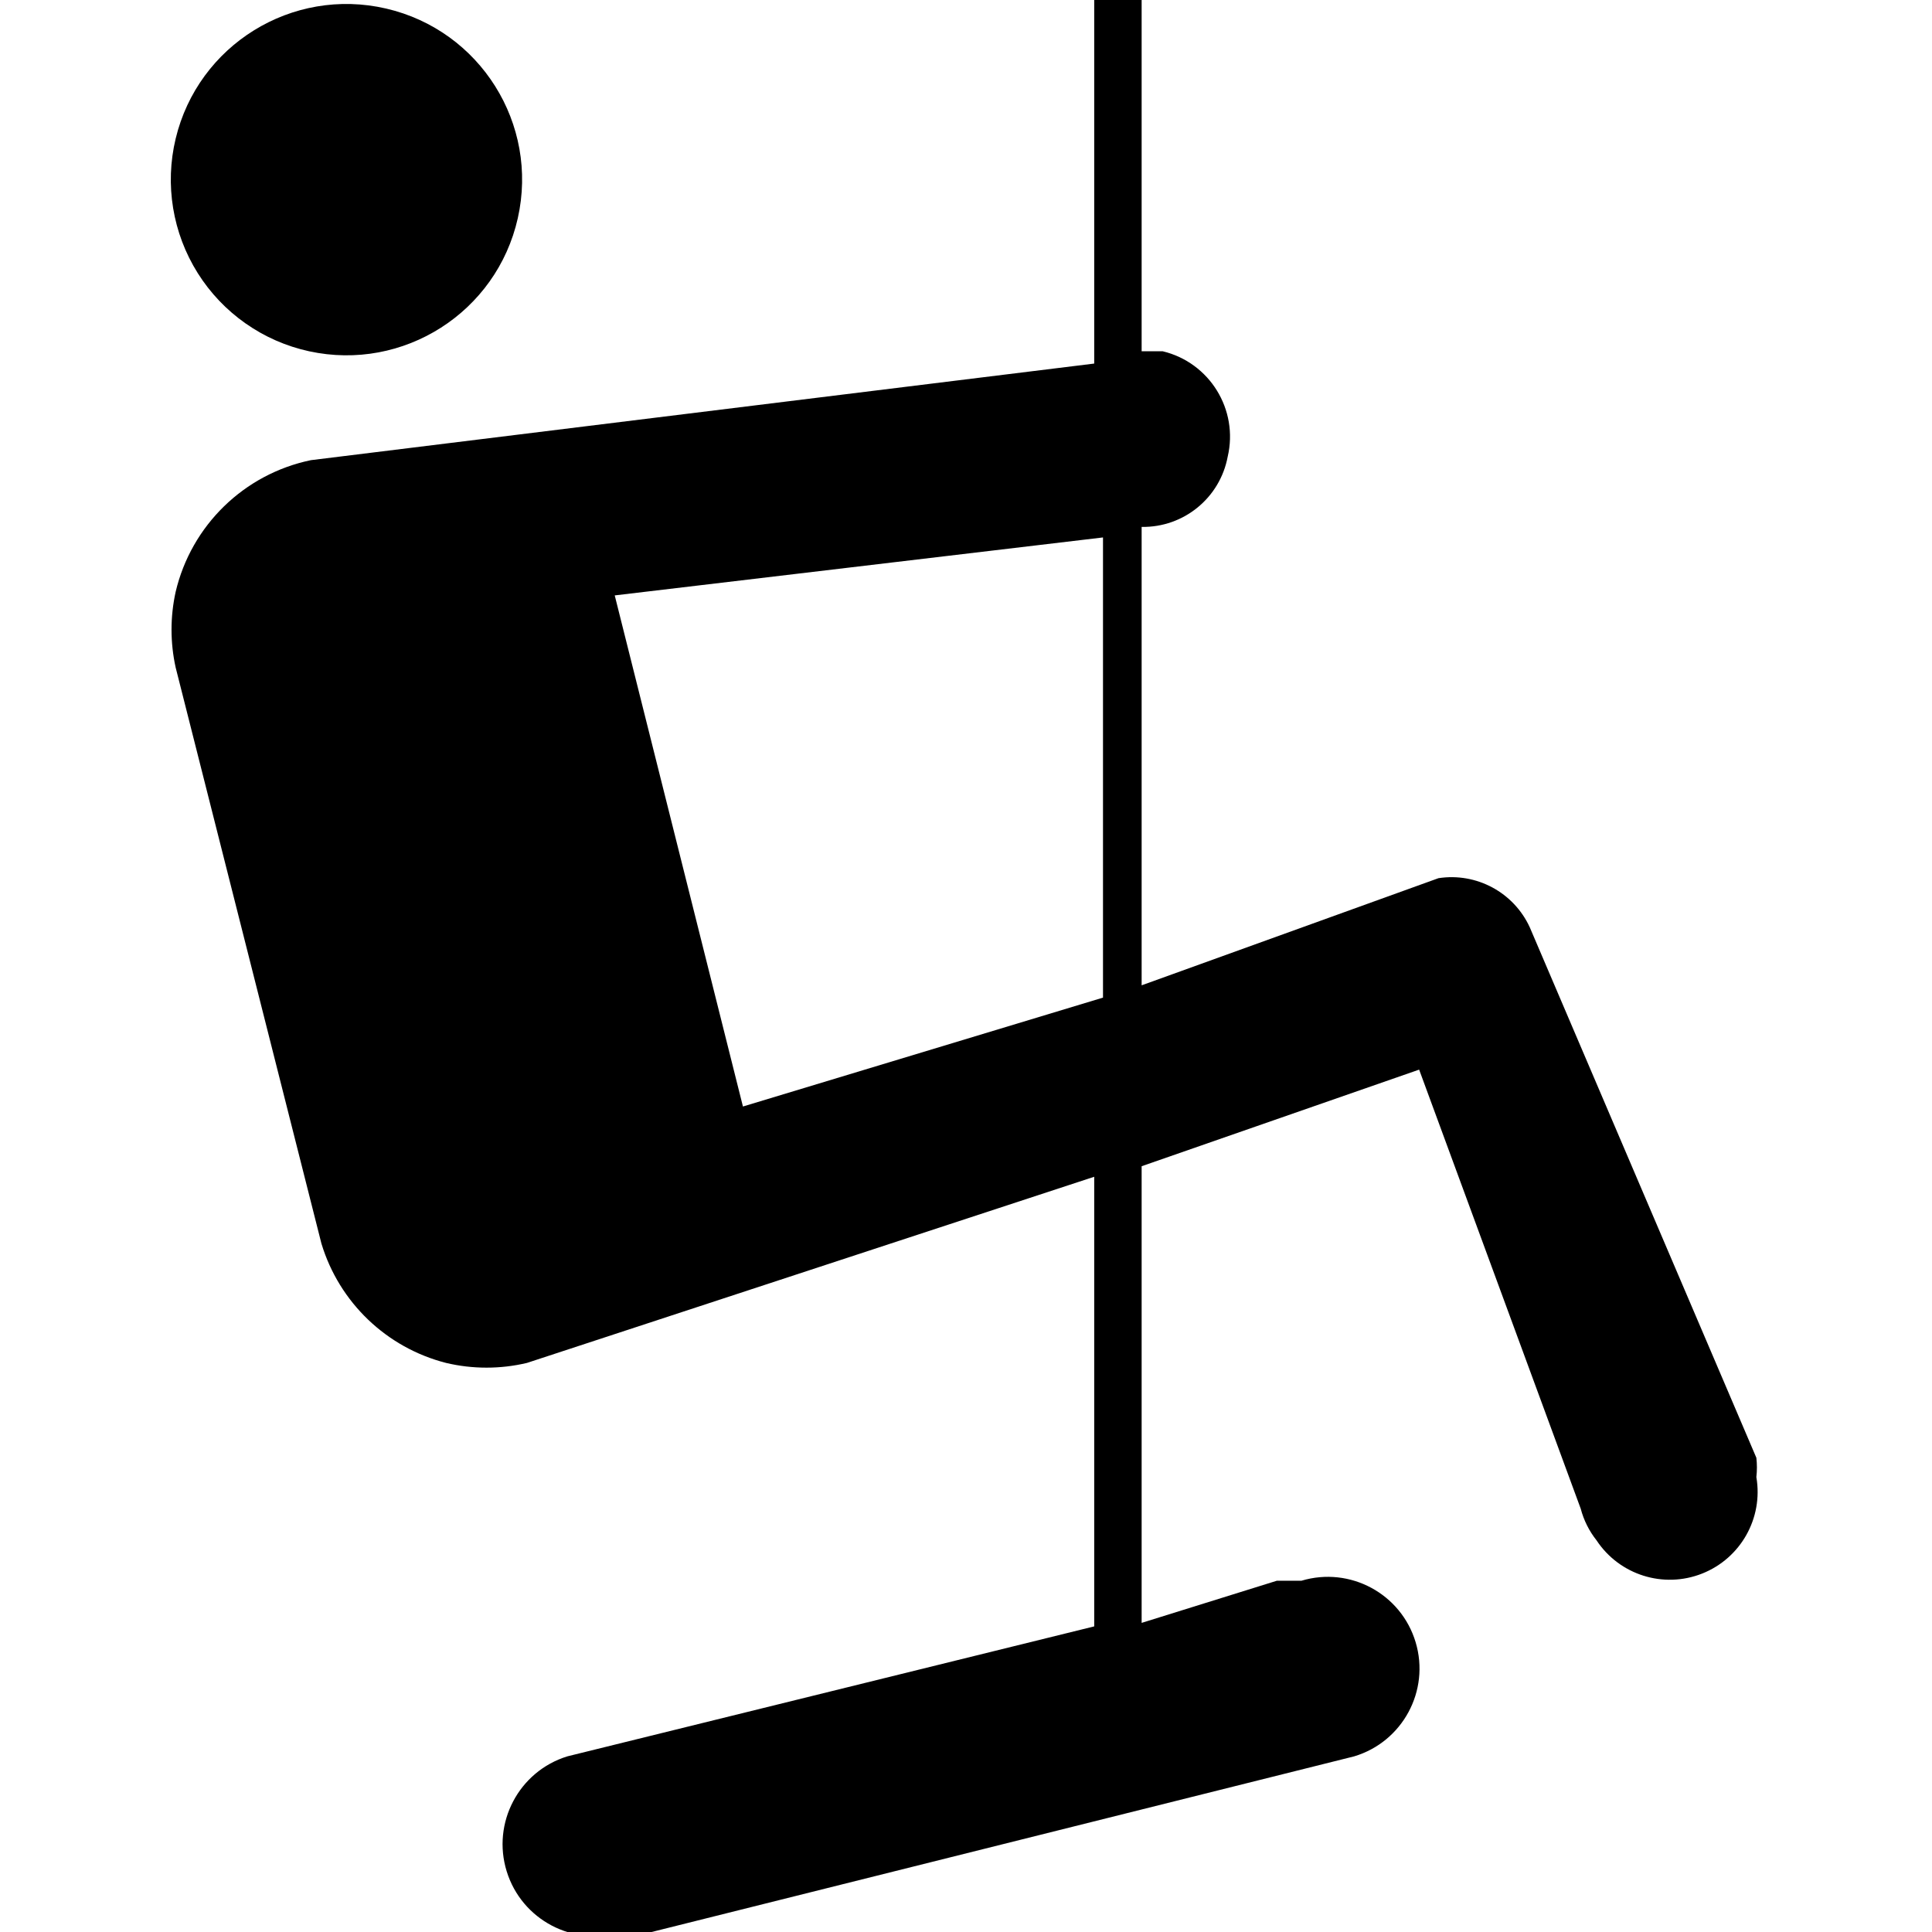
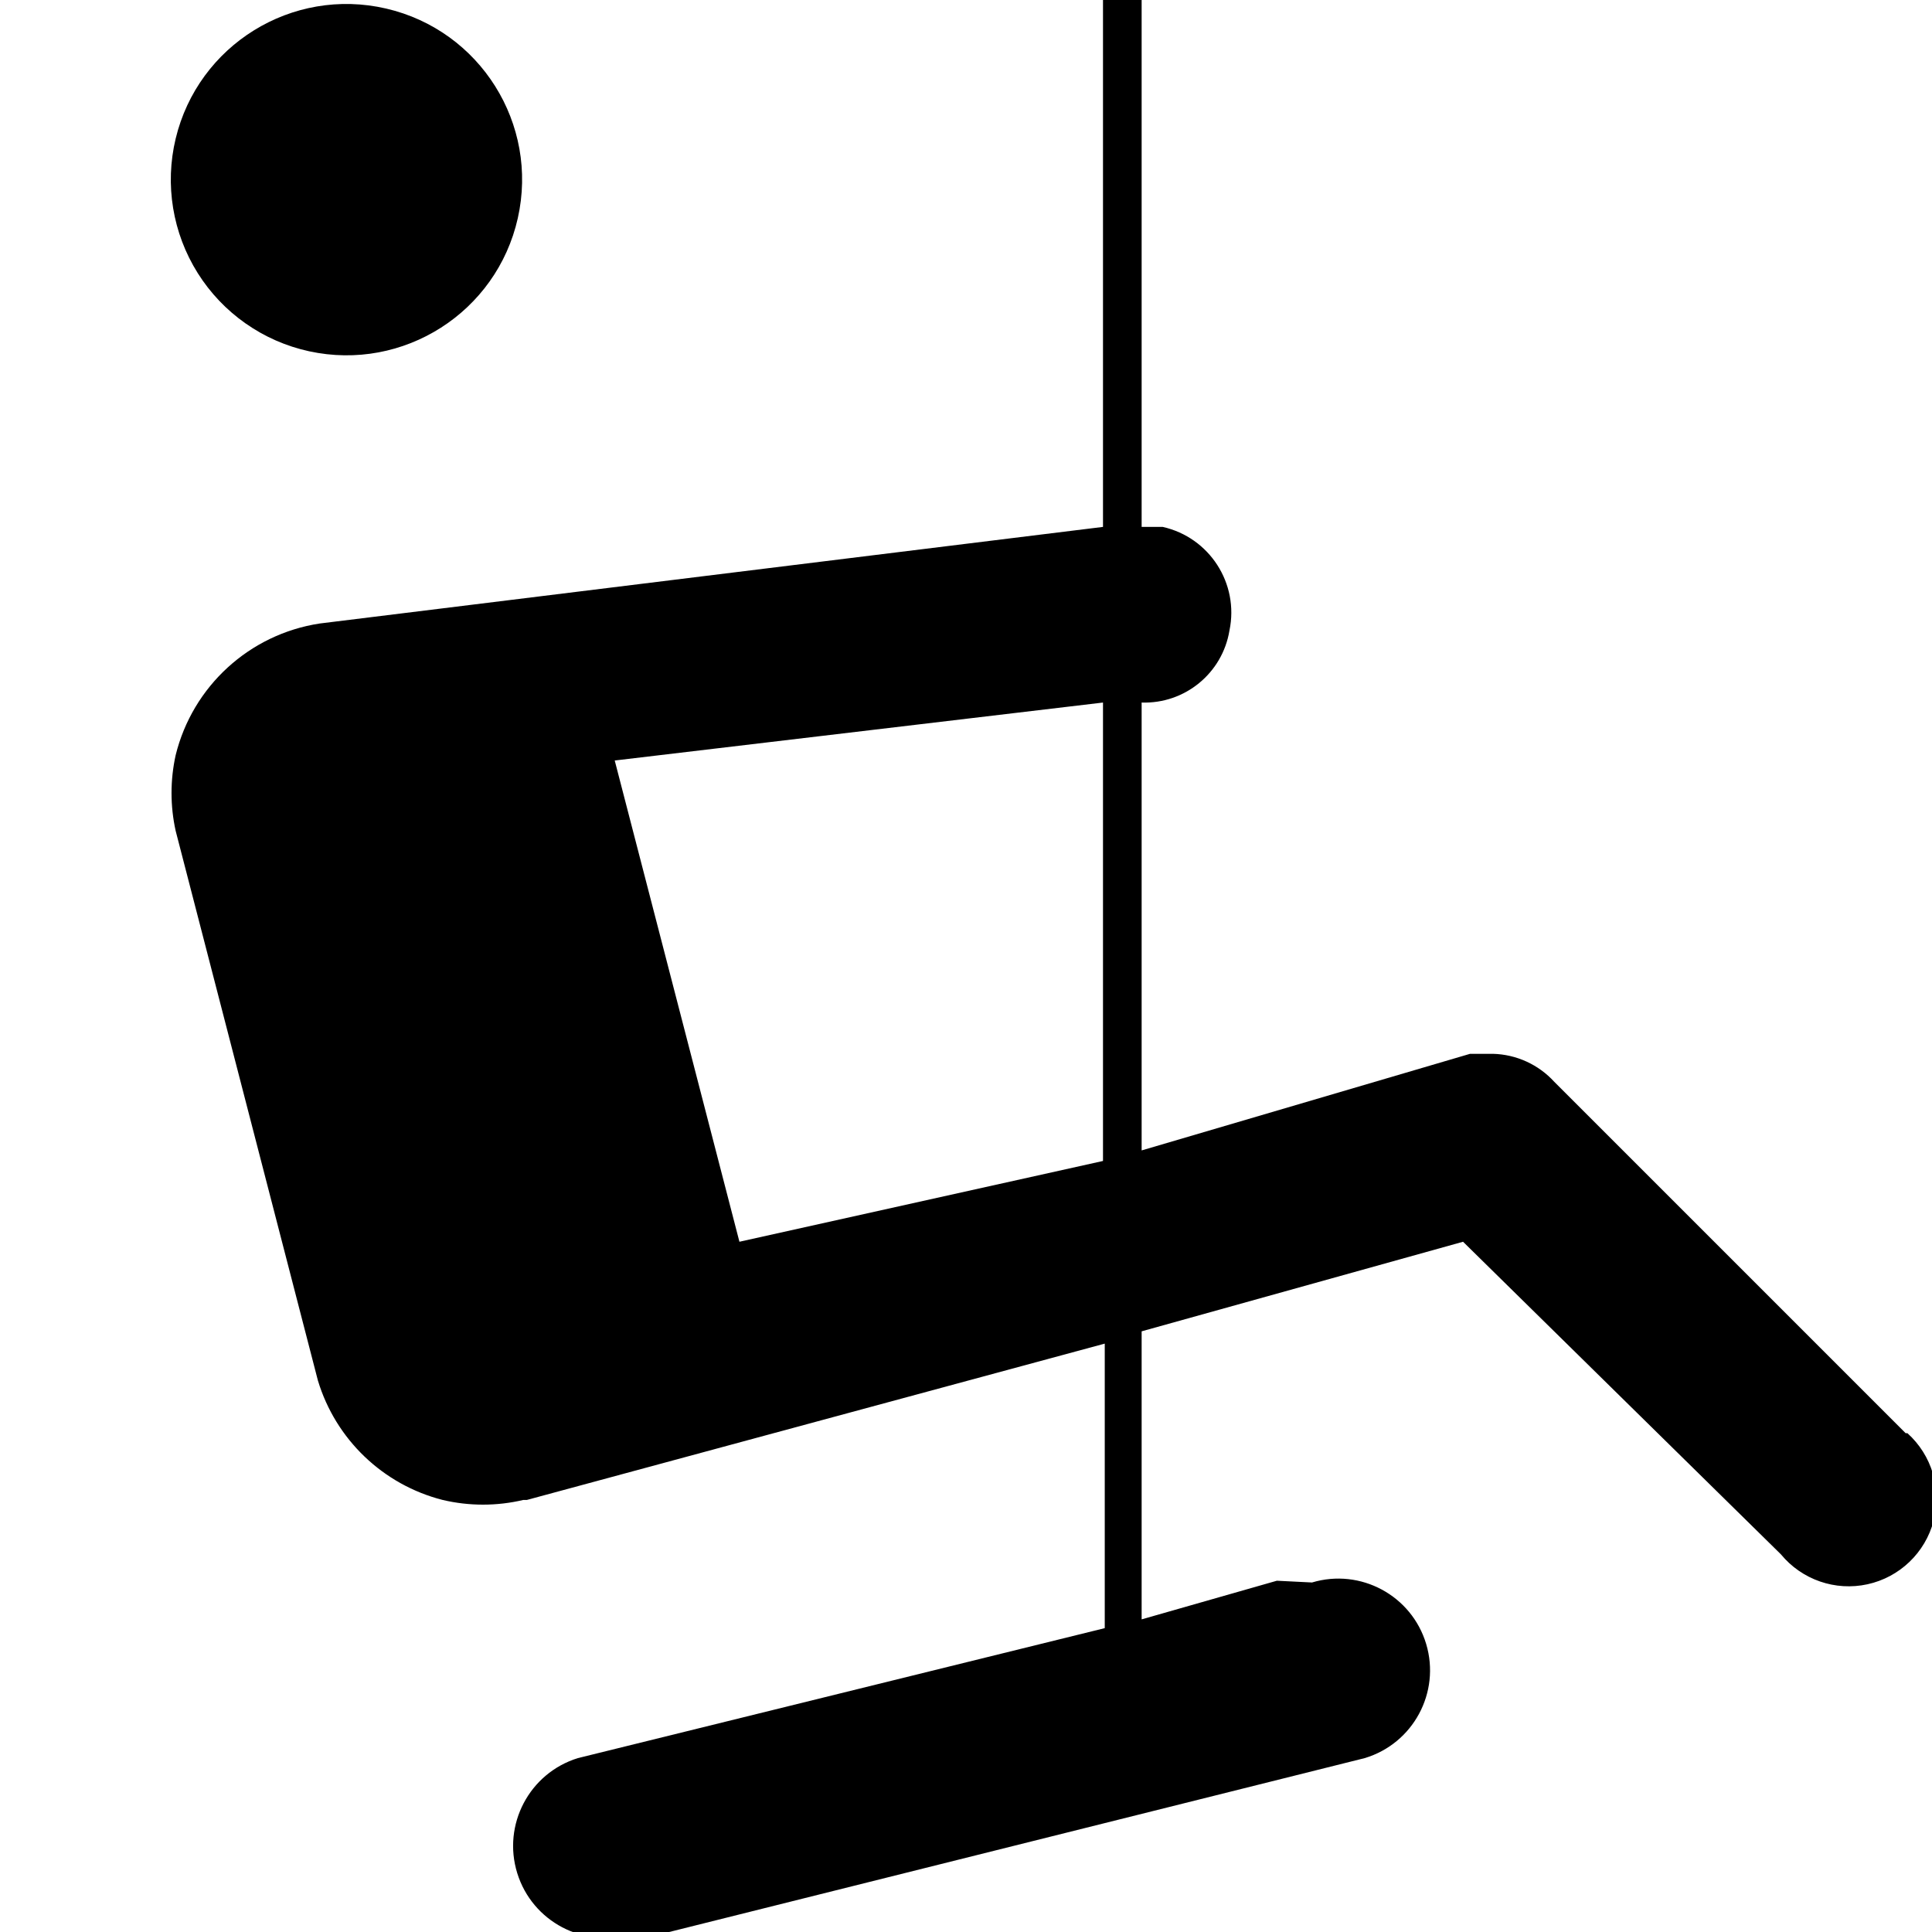
<svg xmlns="http://www.w3.org/2000/svg" id="Layer_1" data-name="Layer 1" width="11" height="11" viewBox="0 0 11 11">
-   <path d="M1,0.79A1,1,0,1,1,1.76,2,1,1,0,0,1,1,.79Zm9,7.62a0.5,0.5,0,0,1-.91.36h0l0,0A0.49,0.49,0,0,1,9,8.59H9L8.08,6.09,6.5,6.64v2.6L7.27,9,7.41,9a0.52,0.52,0,0,1,.3,1l-4,1a0.94,0.94,0,0,1-.17,0,0.52,0.52,0,0,1-.31-1h0l3-.74V6.7L3,7.76H3a1,1,0,0,1-.46,0,1,1,0,0,1-.71-0.68h0L1,3.8H1a1,1,0,0,1,0-.43,1,1,0,0,1,.77-0.75h0l4.46-.55V0H6.5V2H6.62a0.5,0.5,0,0,1,.37.6A0.49,0.49,0,0,1,6.5,3h0V5.61L8.19,5a0.49,0.49,0,0,1,.52.28h0L10,8.3h0A0.48,0.48,0,0,1,10,8.41ZM6.28,5.68V3.06L3.5,3.39,4.23,6.3Z" />
+   <path d="M1,0.79A1,1,0,1,1,1.76,2,1,1,0,0,1,1,.79Zm9.85,7.37h0l-2-2h0A0.49,0.49,0,0,0,8.5,6L8.37,6h0L6.5,6.55V4h0A0.49,0.49,0,0,0,7,3.59,0.5,0.5,0,0,0,6.62,3H6.5v-3H6.28V3l-4.46.55h0A1,1,0,0,0,1,4.3a1,1,0,0,0,0,.43H1L1.81,7.86h0a1,1,0,0,0,.71.68,1,1,0,0,0,.46,0H3l3.29-.89V9.27l-3,.74h0a0.52,0.52,0,0,0,.31,1,0.94,0.94,0,0,0,.17,0l4-1a0.52,0.52,0,0,0-.3-1L7.27,9,6.5,9.22V7.58l1.83-.51,1.81,1.78h0A0.5,0.5,0,1,0,10.86,8.16ZM6.28,6.61l-2.07.46L3.5,4.33,6.28,4V6.61Z" />
</svg>
